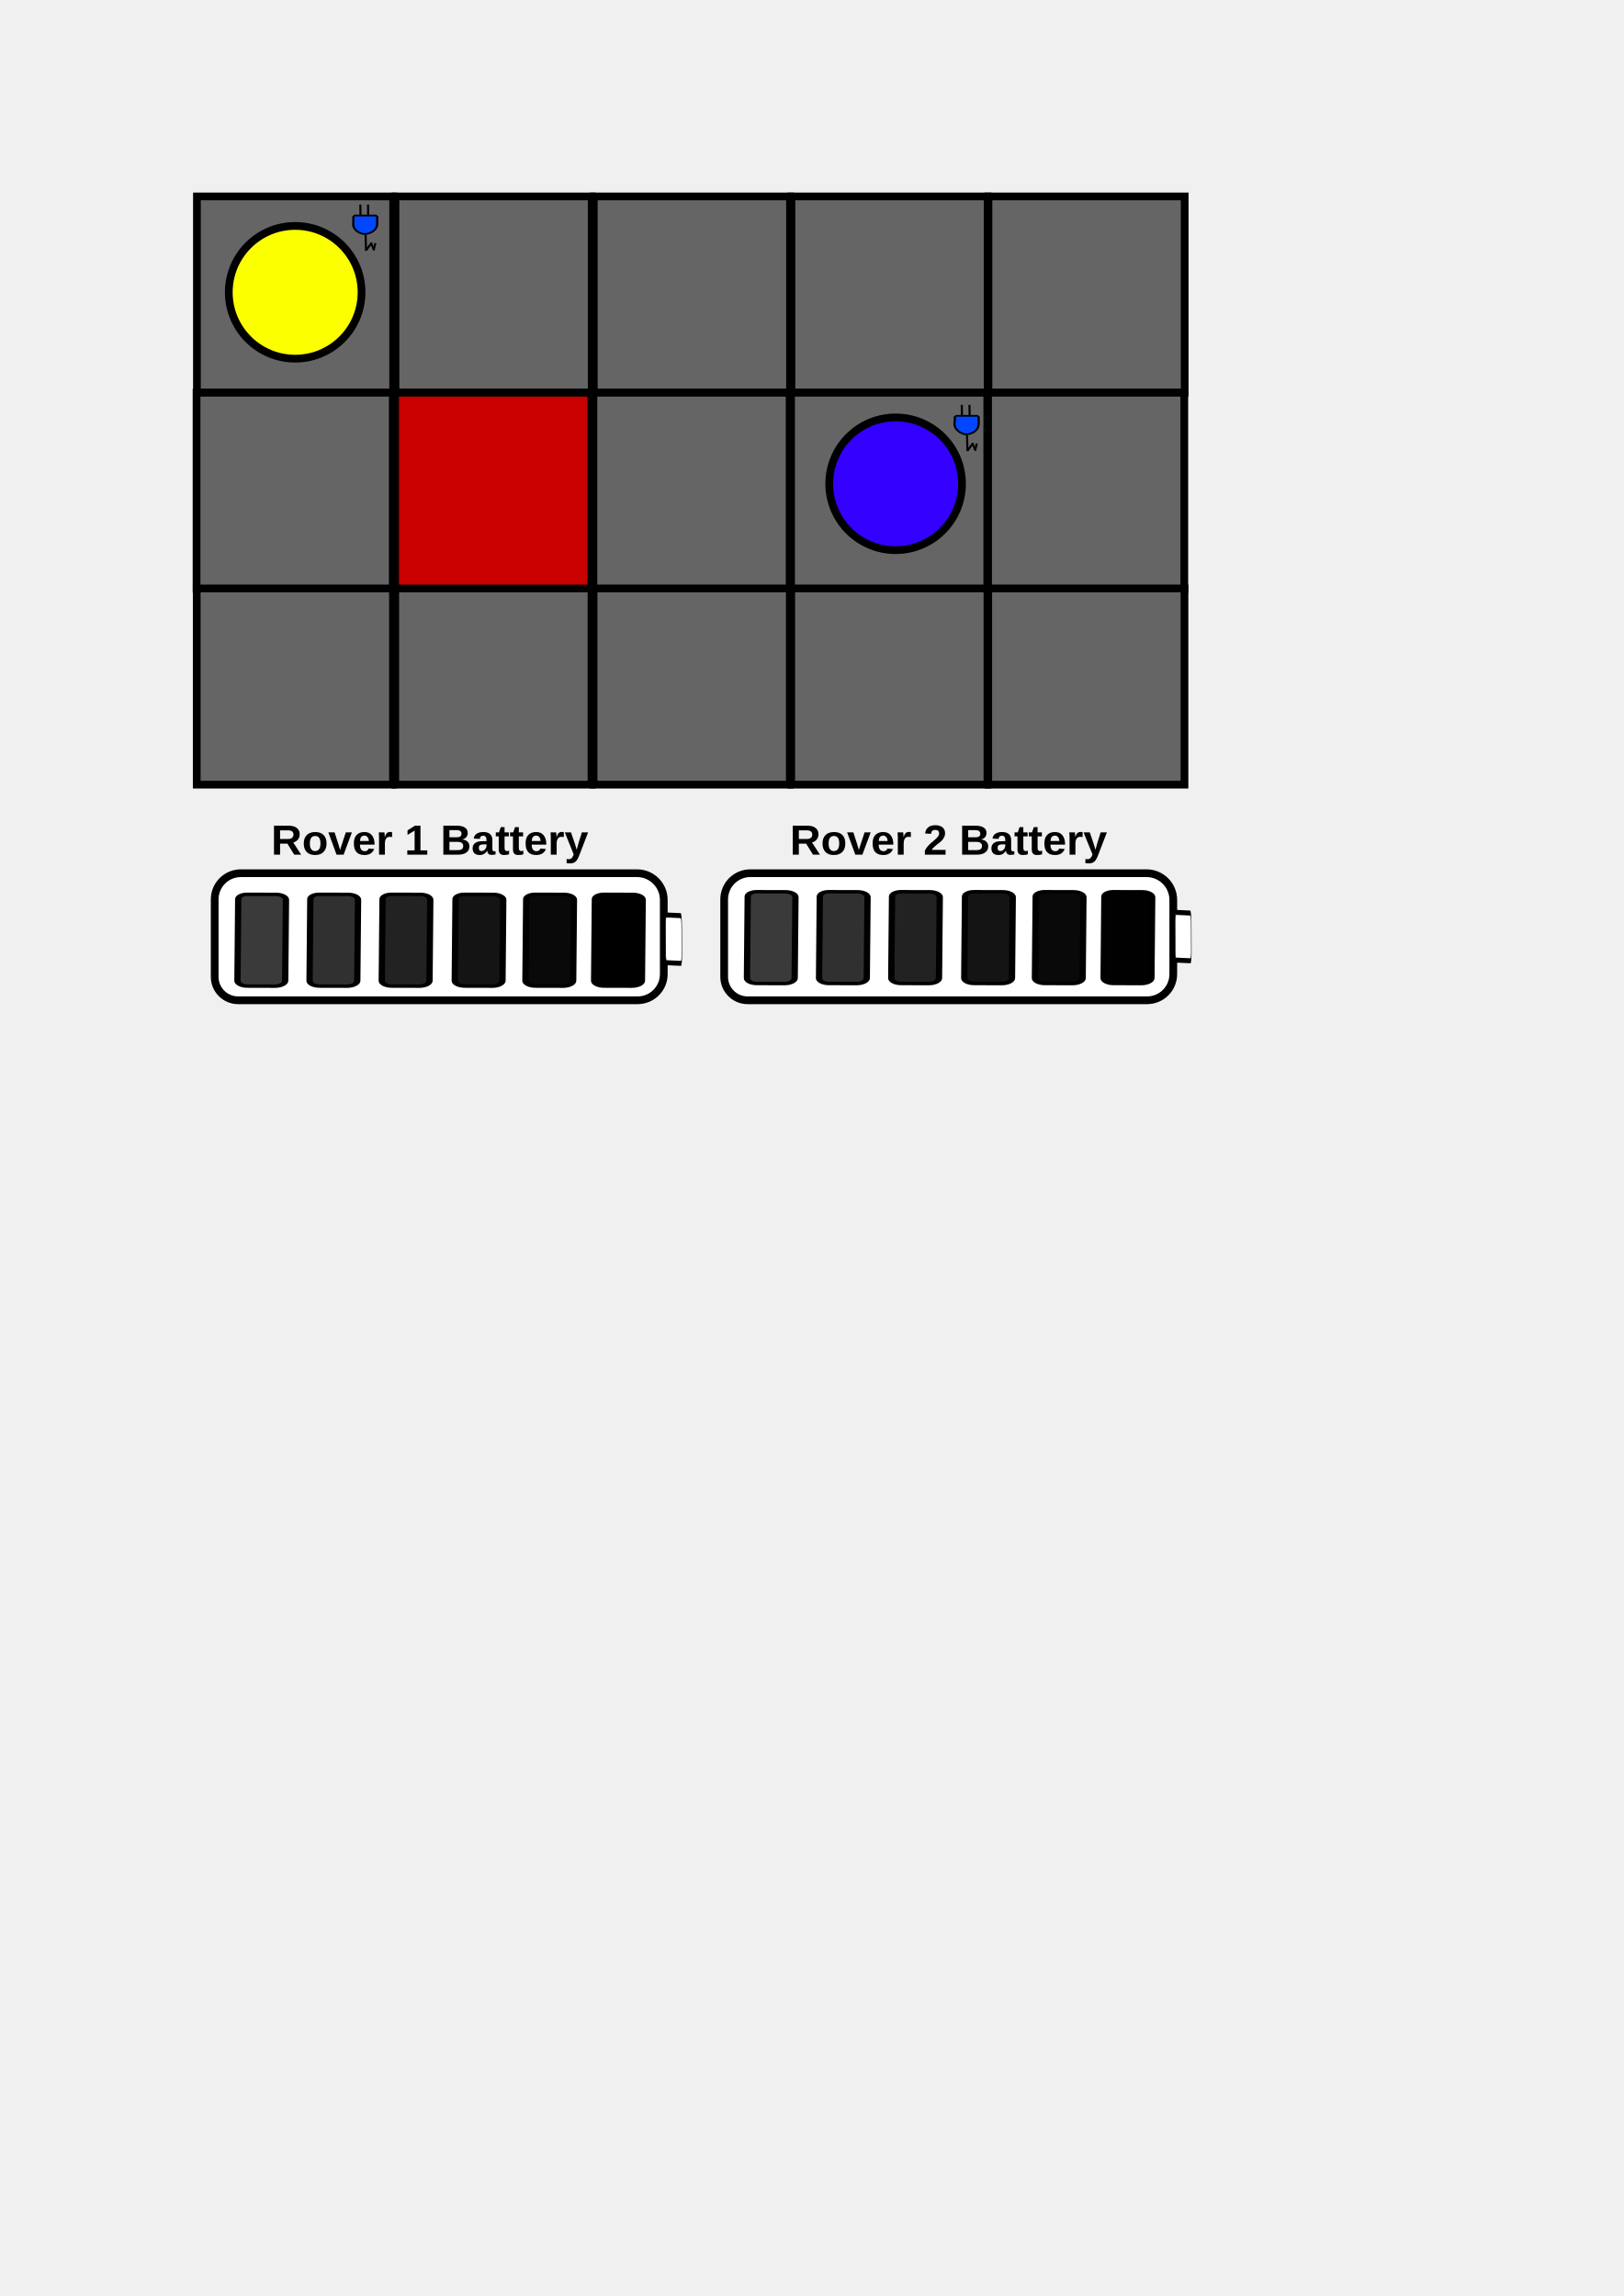
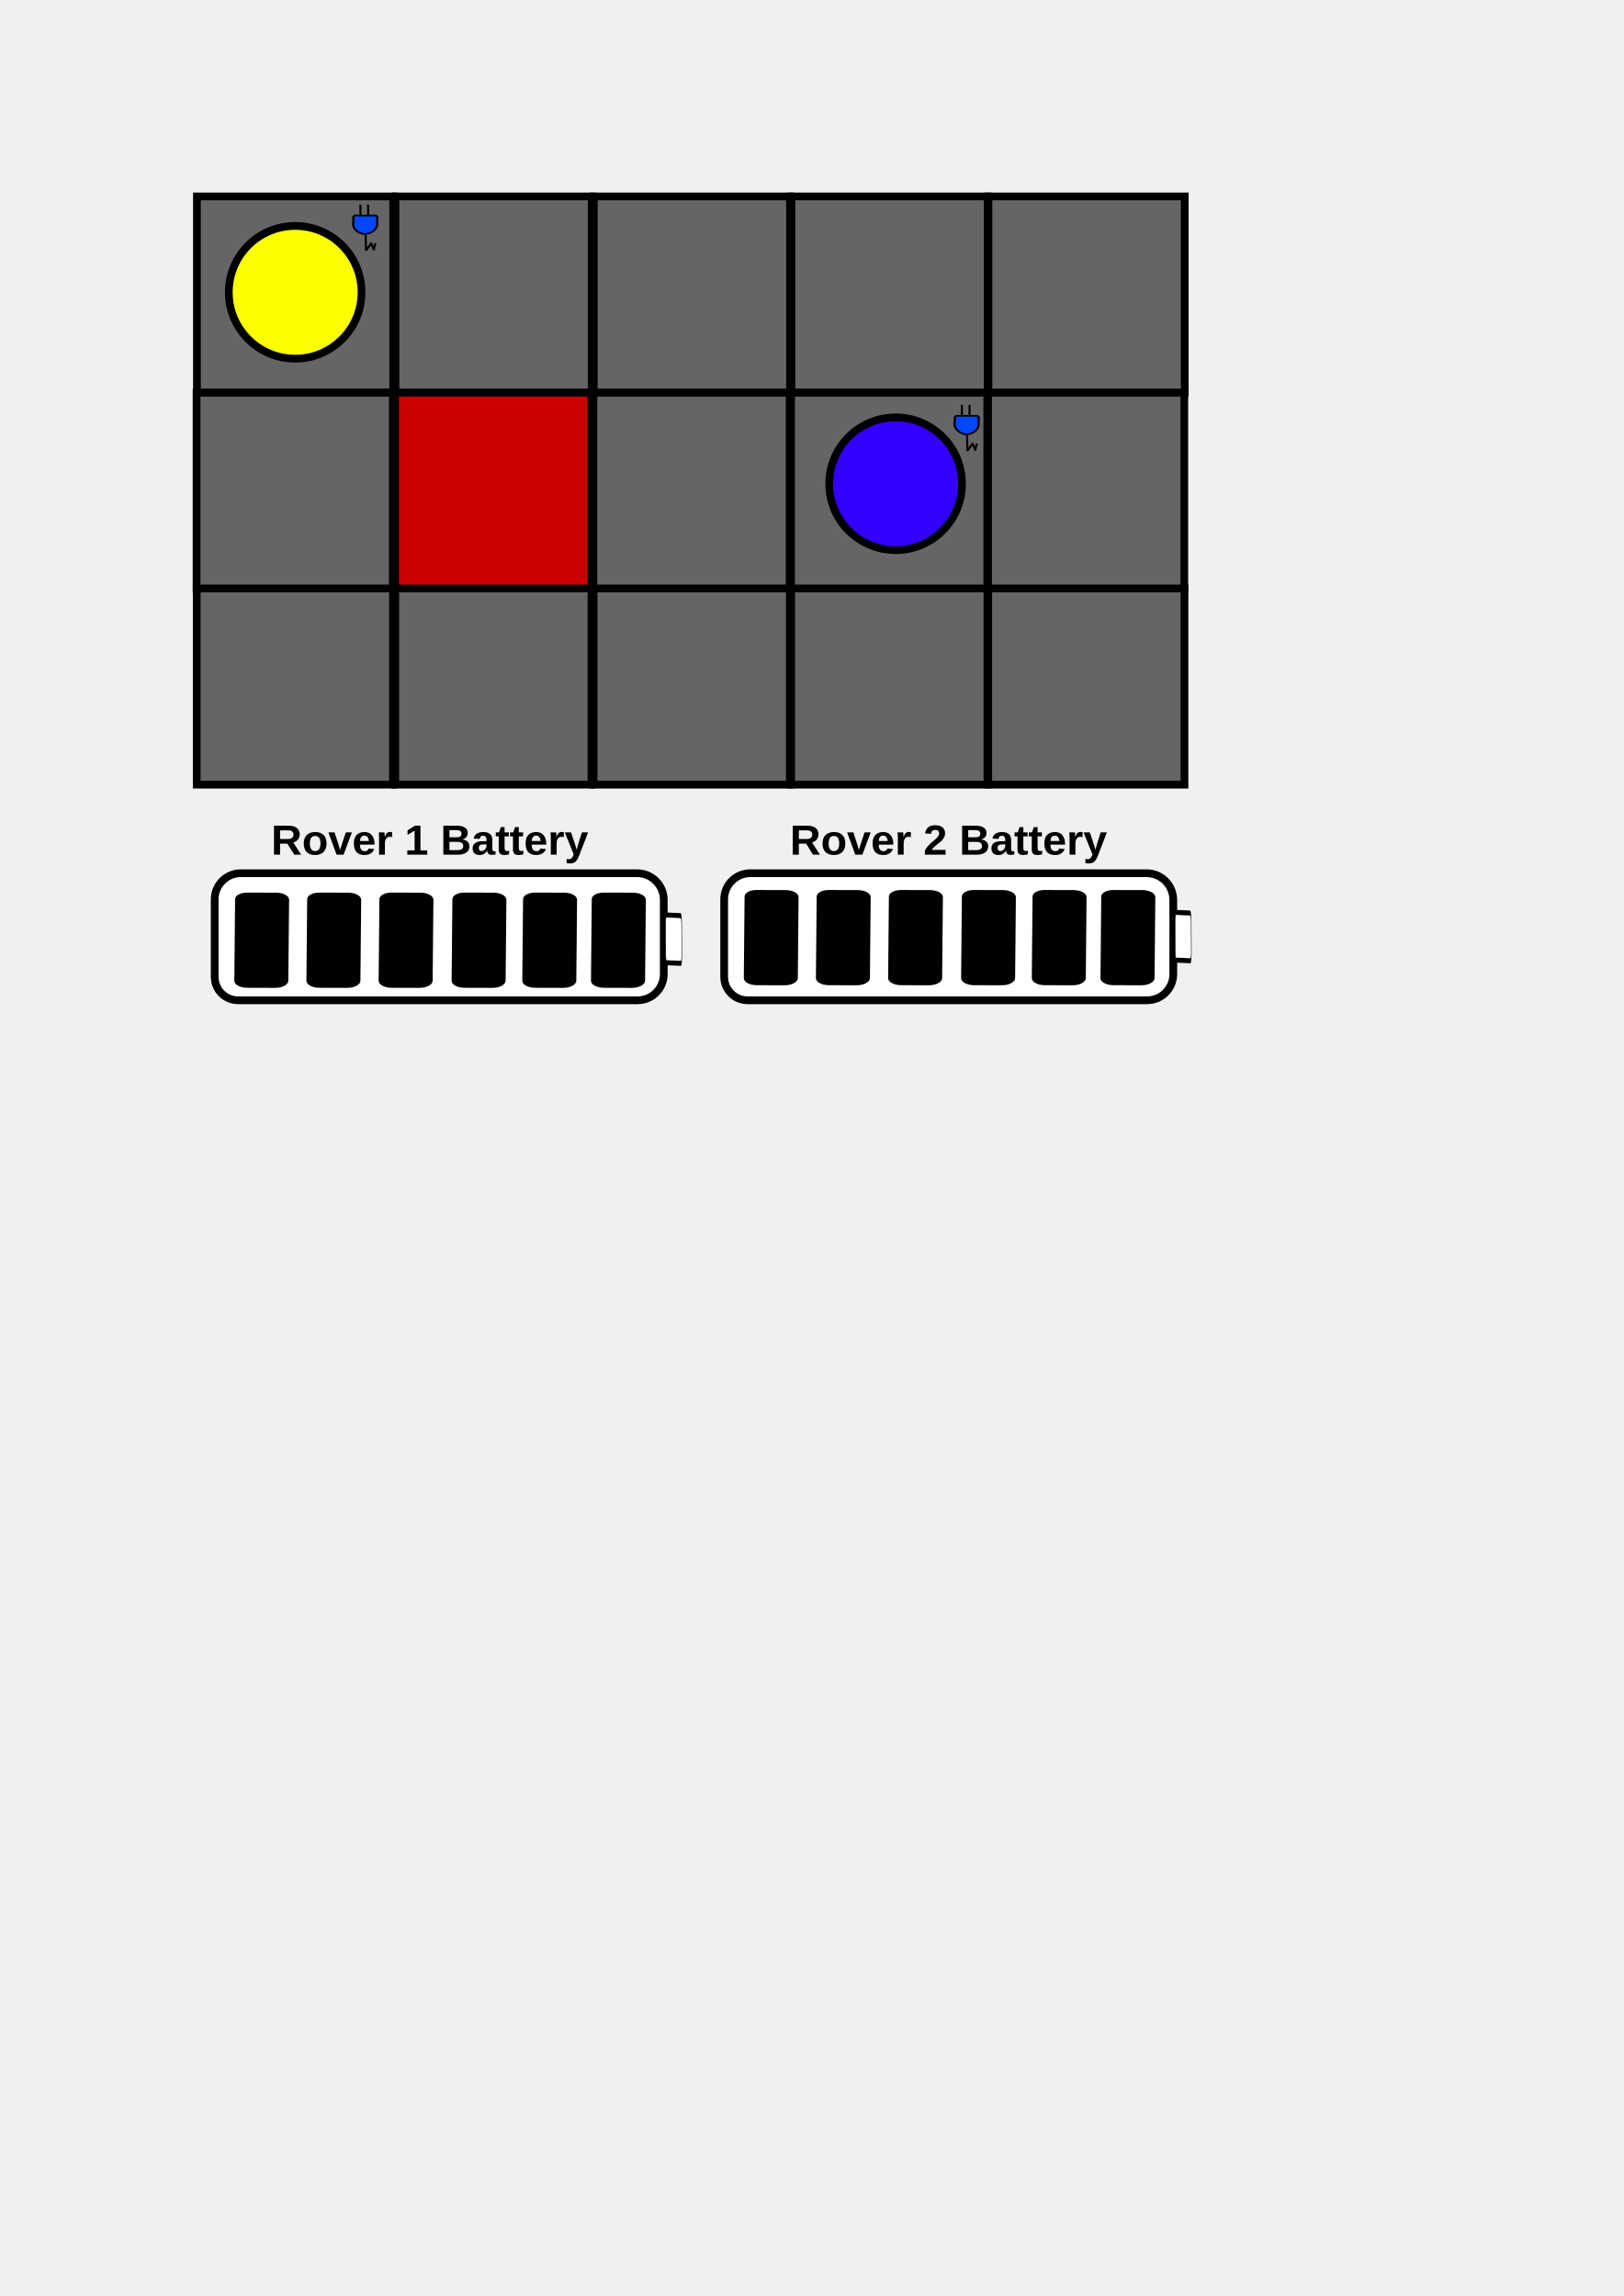
<svg xmlns="http://www.w3.org/2000/svg" xmlns:xlink="http://www.w3.org/1999/xlink" width="210mm" height="297mm" viewBox="0 0 210 297" version="1.1" id="svg1">
  <defs id="defs1">
    <linearGradient id="swatch41">
      <stop style="stop-color:#000000;stop-opacity:1;" offset="0" id="stop41" />
    </linearGradient>
    <linearGradient id="swatch32">
      <stop style="stop-color:#000000;stop-opacity:1;" offset="0" id="stop32" />
    </linearGradient>
    <linearGradient id="swatch25">
      <stop style="stop-color:#000000;stop-opacity:1;" offset="0" id="stop25" />
    </linearGradient>
    <linearGradient id="swatch24">
      <stop style="stop-color:#000000;stop-opacity:1;" offset="0" id="stop24" />
    </linearGradient>
    <linearGradient id="swatch21">
      <stop style="stop-color:#000000;stop-opacity:1;" offset="0" id="stop21" />
    </linearGradient>
    <linearGradient id="swatch18">
      <stop style="stop-color:#000000;stop-opacity:1;" offset="0" id="stop18" />
    </linearGradient>
    <linearGradient id="swatch2" gradientTransform="translate(-0.07563025,76.09846)">
      <stop style="stop-color:#000000;stop-opacity:1;" offset="0" id="stop2" />
    </linearGradient>
    <linearGradient id="swatch1">
      <stop style="stop-color:#000000;stop-opacity:1;" offset="0" id="stop1" />
    </linearGradient>
    <linearGradient xlink:href="#swatch2" id="linearGradient2" x1="25.47" y1="38.16" x2="50.85" y2="38.16" gradientUnits="userSpaceOnUse" gradientTransform="translate(0,-0.05966511)" />
    <linearGradient xlink:href="#swatch2" id="linearGradient3" gradientUnits="userSpaceOnUse" x1="25.47" y1="38.16" x2="50.85" y2="38.16" gradientTransform="translate(25.677,-0.05970806)" />
    <linearGradient xlink:href="#swatch2" id="linearGradient5" gradientUnits="userSpaceOnUse" x1="25.47" y1="38.16" x2="50.85" y2="38.16" gradientTransform="translate(51.327,-0.05966308)" />
    <linearGradient xlink:href="#swatch2" id="linearGradient6" gradientUnits="userSpaceOnUse" x1="25.47" y1="38.16" x2="50.85" y2="38.16" gradientTransform="translate(102.371,-0.05966568)" />
    <linearGradient xlink:href="#swatch2" id="linearGradient7" gradientUnits="userSpaceOnUse" x1="25.47" y1="38.16" x2="50.85" y2="38.16" gradientTransform="translate(76.88896,-0.05966849)" />
    <linearGradient xlink:href="#swatch2" id="linearGradient10" gradientUnits="userSpaceOnUse" gradientTransform="translate(-0.04881545,25.33156)" x1="25.47" y1="38.16" x2="50.85" y2="38.16" />
    <linearGradient xlink:href="#swatch2" id="linearGradient11" gradientUnits="userSpaceOnUse" gradientTransform="translate(51.27818,25.33156)" x1="25.47" y1="38.16" x2="50.85" y2="38.16" />
    <linearGradient xlink:href="#swatch2" id="linearGradient12" gradientUnits="userSpaceOnUse" gradientTransform="translate(25.62818,25.33151)" x1="25.47" y1="38.16" x2="50.85" y2="38.16" />
    <linearGradient xlink:href="#swatch2" id="linearGradient13" gradientUnits="userSpaceOnUse" gradientTransform="translate(102.3222,25.33156)" x1="25.47" y1="38.16" x2="50.85" y2="38.16" />
    <linearGradient xlink:href="#swatch2" id="linearGradient14" gradientUnits="userSpaceOnUse" gradientTransform="translate(-0.02681525,50.64757)" x1="25.47" y1="38.16" x2="50.85" y2="38.16" />
    <linearGradient xlink:href="#swatch2" id="linearGradient15" gradientUnits="userSpaceOnUse" gradientTransform="translate(51.30018,50.64757)" x1="25.47" y1="38.16" x2="50.85" y2="38.16" />
    <linearGradient xlink:href="#swatch2" id="linearGradient16" gradientUnits="userSpaceOnUse" gradientTransform="translate(25.65019,50.64753)" x1="25.47" y1="38.16" x2="50.85" y2="38.16" />
    <linearGradient xlink:href="#swatch2" id="linearGradient17" gradientUnits="userSpaceOnUse" gradientTransform="translate(102.3442,50.64757)" x1="25.47" y1="38.16" x2="50.85" y2="38.16" />
    <linearGradient xlink:href="#swatch18" id="linearGradient18" x1="29.59" y1="37.81" x2="46.76" y2="37.81" gradientUnits="userSpaceOnUse" />
    <linearGradient xlink:href="#swatch18" id="linearGradient19" gradientUnits="userSpaceOnUse" x1="29.59" y1="37.81" x2="46.76" y2="37.81" gradientTransform="translate(77.65893,24.77019)" />
    <linearGradient xlink:href="#swatch25" id="linearGradient25" x1="93.661" y1="121.172" x2="151.746" y2="121.172" gradientUnits="userSpaceOnUse" />
    <linearGradient xlink:href="#swatch25" id="linearGradient26" gradientUnits="userSpaceOnUse" x1="93.661" y1="121.172" x2="151.746" y2="121.172" />
    <linearGradient xlink:href="#swatch25" id="linearGradient27" gradientUnits="userSpaceOnUse" x1="93.661" y1="121.172" x2="151.746" y2="121.172" />
    <linearGradient xlink:href="#swatch25" id="linearGradient28" gradientUnits="userSpaceOnUse" x1="93.661" y1="121.172" x2="151.746" y2="121.172" />
    <linearGradient xlink:href="#swatch25" id="linearGradient29" gradientUnits="userSpaceOnUse" x1="93.661" y1="121.172" x2="151.746" y2="121.172" />
    <linearGradient xlink:href="#swatch25" id="linearGradient30" gradientUnits="userSpaceOnUse" x1="93.661" y1="121.172" x2="151.746" y2="121.172" />
    <linearGradient xlink:href="#swatch25" id="linearGradient31" gradientUnits="userSpaceOnUse" x1="93.661" y1="121.172" x2="151.746" y2="121.172" />
    <linearGradient xlink:href="#swatch18" id="linearGradient32" x1="93.661" y1="121.172" x2="151.746" y2="121.172" gradientUnits="userSpaceOnUse" />
    <linearGradient xlink:href="#swatch25" id="linearGradient33" gradientUnits="userSpaceOnUse" x1="93.661" y1="121.172" x2="151.746" y2="121.172" />
    <linearGradient xlink:href="#swatch25" id="linearGradient34" gradientUnits="userSpaceOnUse" x1="93.661" y1="121.172" x2="151.746" y2="121.172" />
    <linearGradient xlink:href="#swatch25" id="linearGradient35" gradientUnits="userSpaceOnUse" x1="93.661" y1="121.172" x2="151.746" y2="121.172" />
    <linearGradient xlink:href="#swatch25" id="linearGradient36" gradientUnits="userSpaceOnUse" x1="93.661" y1="121.172" x2="151.746" y2="121.172" />
    <linearGradient xlink:href="#swatch25" id="linearGradient37" gradientUnits="userSpaceOnUse" x1="93.661" y1="121.172" x2="151.746" y2="121.172" />
    <linearGradient xlink:href="#swatch25" id="linearGradient38" gradientUnits="userSpaceOnUse" x1="93.661" y1="121.172" x2="151.746" y2="121.172" />
    <linearGradient xlink:href="#swatch25" id="linearGradient39" gradientUnits="userSpaceOnUse" x1="93.661" y1="121.172" x2="151.746" y2="121.172" />
    <linearGradient xlink:href="#swatch25" id="linearGradient40" gradientUnits="userSpaceOnUse" x1="93.661" y1="121.172" x2="151.746" y2="121.172" />
    <linearGradient xlink:href="#swatch41" id="linearGradient41" x1="26.314" y1="148.497" x2="30.138" y2="148.497" gradientUnits="userSpaceOnUse" />
    <linearGradient xlink:href="#swatch41" id="linearGradient41-9" x1="26.314" y1="148.497" x2="30.138" y2="148.497" gradientUnits="userSpaceOnUse" />
  </defs>
  <g id="layer1">
    <rect style="fill:#656565;fill-opacity:1;stroke:url(#linearGradient2)" id="charger1" width="25.38" height="25.38" x="25.47" y="25.41" />
    <rect style="fill:#656565;fill-opacity:1;stroke:url(#linearGradient3)" id="1x2" width="25.38" height="25.38" x="51.147" y="25.41" />
    <rect style="fill:#656565;fill-opacity:1;stroke:url(#linearGradient5)" id="1x3" width="25.38" height="25.38" x="76.797" y="25.41" />
    <rect style="fill:#656565;fill-opacity:1;stroke:url(#linearGradient6)" id="1x5" width="25.38" height="25.38" x="127.841" y="25.41" />
    <rect style="fill:#656565;fill-opacity:1;stroke:url(#linearGradient7)" id="1x4" width="25.38" height="25.38" x="102.359" y="25.41" />
    <rect style="fill:#656565;fill-opacity:1;stroke:url(#linearGradient10)" id="2x1" width="25.38" height="25.38" x="25.421" y="50.801" />
    <rect style="fill:#656565;fill-opacity:1;stroke:url(#linearGradient11)" id="2x3" width="25.38" height="25.38" x="76.748" y="50.801" />
    <rect style="fill:#ca0000;fill-opacity:1;stroke:url(#linearGradient12)" id="redTile" width="25.38" height="25.38" x="51.098" y="50.801" />
    <rect style="fill:#656565;fill-opacity:1;stroke:url(#linearGradient13)" id="2x5" width="25.38" height="25.38" x="127.792" y="50.801" />
    <rect style="fill:#656565;fill-opacity:1;stroke:url(#swatch2)" id="charger2" width="25.38" height="25.38" x="102.31" y="50.801" />
    <rect style="fill:#656565;fill-opacity:1;stroke:url(#linearGradient14)" id="3x1" width="25.38" height="25.38" x="25.443" y="76.117" />
    <rect style="fill:#656565;fill-opacity:1;stroke:url(#linearGradient15)" id="3x3" width="25.38" height="25.38" x="76.77" y="76.117" />
    <rect style="fill:#656565;fill-opacity:1;stroke:url(#linearGradient16)" id="3x2" width="25.38" height="25.38" x="51.12" y="76.117" />
    <rect style="fill:#656565;fill-opacity:1;stroke:url(#linearGradient17)" id="3x5" width="25.38" height="25.38" x="127.814" y="76.117" />
    <rect style="fill:#656565;fill-opacity:1;stroke:url(#swatch2)" id="3x4" width="25.38" height="25.38" x="102.332" y="76.117" />
    <circle style="fill:#fbff00;fill-opacity:1;stroke-width:1;stroke:url(#linearGradient18);stroke-dasharray:none" id="yellowRover" cx="38.175" cy="37.81" r="8.585" />
    <circle style="fill:#3400ff;fill-opacity:1;stroke:url(#linearGradient19);stroke-width:1;stroke-dasharray:none" id="blueRover" cx="115.834" cy="62.58" r="8.585" />
    <path style="fill:#ffffff;fill-opacity:1;stroke-width:1;stroke-dasharray:none;stroke:url(#linearGradient25)" id="rect20-7" width="58.085" height="16.439" x="93.661" y="112.953" d="m 97.046,112.953 51.238,0 a 3.461,3.461 45 0 1 3.461,3.461 v 9.593 a 3.385,3.385 135 0 1 -3.385,3.385 H 96.69 A 3.029,3.029 45 0 1 93.661,126.363 v -10.025 a 3.385,3.385 135 0 1 3.385,-3.385 z" />
    <path style="fill:#000100;fill-opacity:1;stroke:url(#linearGradient31);stroke-width:2.164;stroke-miterlimit:3.7;stroke-dasharray:none" id="Rover2SixthBattery" width="58.085" height="16.439" x="93.661" y="112.953" d="m 97.046,112.953 51.238,0 a 3.461,3.461 45 0 1 3.461,3.461 v 9.593 a 3.385,3.385 135 0 1 -3.385,3.385 H 96.69 A 3.029,3.029 45 0 1 93.661,126.363 v -10.025 a 3.385,3.385 135 0 1 3.385,-3.385 z" transform="matrix(-0.00192507,0.2043766,-0.3760257,-0.00104631,191.6763,96.33786)" />
-     <path style="fill:#000000;fill-opacity:0.771;stroke:url(#linearGradient26);stroke-width:2.166;stroke-miterlimit:3.7;stroke-dasharray:none" id="Rover2FirstBattery" width="58.085" height="16.439" x="93.661" y="112.953" transform="matrix(-0.00192227,0.2043766,-0.375478,-0.00104631,145.4757,96.33811)" d="m 97.046,112.953 51.238,0 a 3.461,3.461 45 0 1 3.461,3.461 v 9.593 a 3.385,3.385 135 0 1 -3.385,3.385 H 96.69 A 3.029,3.029 45 0 1 93.661,126.363 v -10.025 a 3.385,3.385 135 0 1 3.385,-3.385 z" />
-     <path style="fill:#000000;fill-opacity:0.867;stroke:url(#linearGradient27);stroke-width:2.166;stroke-miterlimit:3.7;stroke-dasharray:none" id="Rover2ThirdBattery" width="58.085" height="16.439" x="93.661" y="112.953" d="m 97.046,112.953 51.238,0 a 3.461,3.461 45 0 1 3.461,3.461 v 9.593 a 3.385,3.385 135 0 1 -3.385,3.385 H 96.69 A 3.029,3.029 45 0 1 93.661,126.363 v -10.025 a 3.385,3.385 135 0 1 3.385,-3.385 z" transform="matrix(-0.00192227,0.2043766,-0.375478,-0.00104631,164.1407,96.33786)" />
-     <path style="fill:#000000;fill-opacity:0.81;stroke:url(#linearGradient28);stroke-width:2.166;stroke-miterlimit:3.7;stroke-dasharray:none" id="Rover2SecondBattery" width="58.085" height="16.439" x="93.661" y="112.953" d="m 97.046,112.953 51.238,0 a 3.461,3.461 45 0 1 3.461,3.461 v 9.593 a 3.385,3.385 135 0 1 -3.385,3.385 H 96.69 A 3.029,3.029 45 0 1 93.661,126.363 v -10.025 a 3.385,3.385 135 0 1 3.385,-3.385 z" transform="matrix(-0.00192227,0.2043766,-0.375478,-0.00104631,154.7997,96.33786)" />
-     <path style="fill:#000000;fill-opacity:0.918;stroke:url(#linearGradient29);stroke-width:2.166;stroke-miterlimit:3.7;stroke-dasharray:none" id="Rover2FourthBattery" width="58.085" height="16.439" x="93.661" y="112.953" d="m 97.046,112.953 51.238,0 a 3.461,3.461 45 0 1 3.461,3.461 v 9.593 a 3.385,3.385 135 0 1 -3.385,3.385 H 96.69 A 3.029,3.029 45 0 1 93.661,126.363 v -10.025 a 3.385,3.385 135 0 1 3.385,-3.385 z" transform="matrix(-0.00192227,0.2043766,-0.375478,-0.00104631,173.5797,96.33786)" />
-     <path style="fill:#000000;fill-opacity:0.961;stroke:url(#linearGradient30);stroke-width:2.166;stroke-miterlimit:3.7;stroke-dasharray:none" id="Rover2FifthBattery" width="58.085" height="16.439" x="93.661" y="112.953" d="m 97.046,112.953 51.238,0 a 3.461,3.461 45 0 1 3.461,3.461 v 9.593 a 3.385,3.385 135 0 1 -3.385,3.385 H 96.69 A 3.029,3.029 45 0 1 93.661,126.363 v -10.025 a 3.385,3.385 135 0 1 3.385,-3.385 z" transform="matrix(-0.00192227,0.2043766,-0.375478,-0.00104631,182.7207,96.33786)" />
+     <path style="fill:#000100;fill-opacity:1;stroke:url(#linearGradient31);stroke-width:2.164;stroke-miterlimit:3.7;stroke-dasharray:none" id="Rover2FirstBattery" width="58.085" height="16.439" x="93.661" y="112.953" transform="matrix(-0.00192227,0.2043766,-0.375478,-0.00104631,145.4757,96.33811)" d="m 97.046,112.953 51.238,0 a 3.461,3.461 45 0 1 3.461,3.461 v 9.593 a 3.385,3.385 135 0 1 -3.385,3.385 H 96.69 A 3.029,3.029 45 0 1 93.661,126.363 v -10.025 a 3.385,3.385 135 0 1 3.385,-3.385 z" />
+     <path style="fill:#000100;fill-opacity:1;stroke:url(#linearGradient31);stroke-width:2.164;stroke-miterlimit:3.7;stroke-dasharray:none" id="Rover2ThirdBattery" width="58.085" height="16.439" x="93.661" y="112.953" d="m 97.046,112.953 51.238,0 a 3.461,3.461 45 0 1 3.461,3.461 v 9.593 a 3.385,3.385 135 0 1 -3.385,3.385 H 96.69 A 3.029,3.029 45 0 1 93.661,126.363 v -10.025 a 3.385,3.385 135 0 1 3.385,-3.385 z" transform="matrix(-0.00192227,0.2043766,-0.375478,-0.00104631,164.1407,96.33786)" />
+     <path style="fill:#000100;fill-opacity:1;stroke:url(#linearGradient31);stroke-width:2.164;stroke-miterlimit:3.7;stroke-dasharray:none" id="Rover2SecondBattery" width="58.085" height="16.439" x="93.661" y="112.953" d="m 97.046,112.953 51.238,0 a 3.461,3.461 45 0 1 3.461,3.461 v 9.593 a 3.385,3.385 135 0 1 -3.385,3.385 H 96.69 A 3.029,3.029 45 0 1 93.661,126.363 v -10.025 a 3.385,3.385 135 0 1 3.385,-3.385 z" transform="matrix(-0.00192227,0.2043766,-0.375478,-0.00104631,154.7997,96.33786)" />
+     <path style="fill:#000100;fill-opacity:1;stroke:url(#linearGradient31);stroke-width:2.164;stroke-miterlimit:3.7;stroke-dasharray:none" id="Rover2FourthBattery" width="58.085" height="16.439" x="93.661" y="112.953" d="m 97.046,112.953 51.238,0 a 3.461,3.461 45 0 1 3.461,3.461 v 9.593 a 3.385,3.385 135 0 1 -3.385,3.385 H 96.69 A 3.029,3.029 45 0 1 93.661,126.363 v -10.025 a 3.385,3.385 135 0 1 3.385,-3.385 z" transform="matrix(-0.00192227,0.2043766,-0.375478,-0.00104631,173.5797,96.33786)" />
+     <path style="fill:#000100;fill-opacity:1;stroke:url(#linearGradient31);stroke-width:2.164;stroke-miterlimit:3.7;stroke-dasharray:none" id="Rover2FifthBattery" width="58.085" height="16.439" x="93.661" y="112.953" d="m 97.046,112.953 51.238,0 a 3.461,3.461 45 0 1 3.461,3.461 v 9.593 a 3.385,3.385 135 0 1 -3.385,3.385 H 96.69 A 3.029,3.029 45 0 1 93.661,126.363 v -10.025 a 3.385,3.385 135 0 1 3.385,-3.385 z" transform="matrix(-0.00192227,0.2043766,-0.375478,-0.00104631,182.7207,96.33786)" />
    <path style="fill:#ffffff;fill-opacity:1;stroke:url(#linearGradient32);stroke-width:1.722;stroke-miterlimit:3.7;stroke-dasharray:none;stroke-linecap:butt;stroke-opacity:1" id="rect20-7-5-87" width="58.085" height="16.439" x="93.661" y="112.953" transform="matrix(0.03593728,0.00162851,0.00192625,0.3754709,148.3833,75.45446)" d="m 97.046,112.953 51.238,0 a 3.461,3.461 45 0 1 3.461,3.461 v 9.593 a 3.385,3.385 135 0 1 -3.385,3.385 H 96.69 A 3.029,3.029 45 0 1 93.661,126.363 v -10.025 a 3.385,3.385 135 0 1 3.385,-3.385 z" />
    <path style="fill:#ffffff;fill-opacity:1;stroke:url(#linearGradient33);stroke-width:1;stroke-dasharray:none" id="rect20-7-9" width="58.085" height="16.439" x="93.661" y="112.953" d="m 97.046,112.953 51.238,0 a 3.461,3.461 45 0 1 3.461,3.461 v 9.593 a 3.385,3.385 135 0 1 -3.385,3.385 H 96.69 A 3.029,3.029 45 0 1 93.661,126.363 v -10.025 a 3.385,3.385 135 0 1 3.385,-3.385 z" transform="translate(-65.8945,9.6252441e-5)" />
-     <path style="fill:#000000;fill-opacity:1;stroke:url(#linearGradient34);stroke-width:2.164;stroke-miterlimit:3.7;stroke-dasharray:none" id="Rover1SixthBattery" width="58.085" height="16.439" x="93.661" y="112.953" d="m 97.046,112.953 51.238,0 a 3.461,3.461 45 0 1 3.461,3.461 v 9.593 a 3.385,3.385 135 0 1 -3.385,3.385 H 96.69 A 3.029,3.029 45 0 1 93.661,126.363 v -10.025 a 3.385,3.385 135 0 1 3.385,-3.385 z" transform="matrix(-0.00192507,0.2043766,-0.3760257,-0.00104631,125.7818,96.6741)" />
-     <path style="fill:#000000;fill-opacity:0.771;stroke:url(#linearGradient35);stroke-width:2.166;stroke-miterlimit:3.7;stroke-dasharray:none" id="Rover1FirstBattery" width="58.085" height="16.439" x="93.661" y="112.953" transform="matrix(-0.00192227,0.2043766,-0.375478,-0.00104631,79.58119,96.67435)" d="m 97.046,112.953 51.238,0 a 3.461,3.461 45 0 1 3.461,3.461 v 9.593 a 3.385,3.385 135 0 1 -3.385,3.385 H 96.69 A 3.029,3.029 45 0 1 93.661,126.363 v -10.025 a 3.385,3.385 135 0 1 3.385,-3.385 z" />
-     <path style="fill:#000000;fill-opacity:0.867;stroke:url(#linearGradient36);stroke-width:2.166;stroke-miterlimit:3.7;stroke-dasharray:none" id="Rover1ThirdBattery" width="58.085" height="16.439" x="93.661" y="112.953" d="m 97.046,112.953 51.238,0 a 3.461,3.461 45 0 1 3.461,3.461 v 9.593 a 3.385,3.385 135 0 1 -3.385,3.385 H 96.69 A 3.029,3.029 45 0 1 93.661,126.363 v -10.025 a 3.385,3.385 135 0 1 3.385,-3.385 z" transform="matrix(-0.00192227,0.2043766,-0.375478,-0.00104631,98.2462,96.6741)" />
-     <path style="fill:#000000;fill-opacity:0.81;stroke:url(#linearGradient37);stroke-width:2.166;stroke-miterlimit:3.7;stroke-dasharray:none" id="Rover1SecondBattery" width="58.085" height="16.439" x="93.661" y="112.953" d="m 97.046,112.953 51.238,0 a 3.461,3.461 45 0 1 3.461,3.461 v 9.593 a 3.385,3.385 135 0 1 -3.385,3.385 H 96.69 A 3.029,3.029 45 0 1 93.661,126.363 v -10.025 a 3.385,3.385 135 0 1 3.385,-3.385 z" transform="matrix(-0.00192227,0.2043766,-0.375478,-0.00104631,88.9052,96.6741)" />
-     <path style="fill:#000000;fill-opacity:0.918;stroke:url(#linearGradient38);stroke-width:2.166;stroke-miterlimit:3.7;stroke-dasharray:none" id="Rover1FourthBattery" width="58.085" height="16.439" x="93.661" y="112.953" d="m 97.046,112.953 51.238,0 a 3.461,3.461 45 0 1 3.461,3.461 v 9.593 a 3.385,3.385 135 0 1 -3.385,3.385 H 96.69 A 3.029,3.029 45 0 1 93.661,126.363 v -10.025 a 3.385,3.385 135 0 1 3.385,-3.385 z" transform="matrix(-0.00192227,0.2043766,-0.375478,-0.00104631,107.6852,96.6741)" />
-     <path style="fill:#000000;fill-opacity:0.961;stroke:url(#linearGradient39);stroke-width:2.166;stroke-miterlimit:3.7;stroke-dasharray:none" id="Rover1FourthBattery" width="58.085" height="16.439" x="93.661" y="112.953" d="m 97.046,112.953 51.238,0 a 3.461,3.461 45 0 1 3.461,3.461 v 9.593 a 3.385,3.385 135 0 1 -3.385,3.385 H 96.69 A 3.029,3.029 45 0 1 93.661,126.363 v -10.025 a 3.385,3.385 135 0 1 3.385,-3.385 z" transform="matrix(-0.00192227,0.2043766,-0.375478,-0.00104631,116.8262,96.6741)" />
+     <path style="fill:#000100;fill-opacity:1;stroke:url(#linearGradient31);stroke-width:2.164;stroke-miterlimit:3.7;stroke-dasharray:none" id="Rover1SixthBattery" width="58.085" height="16.439" x="93.661" y="112.953" d="m 97.046,112.953 51.238,0 a 3.461,3.461 45 0 1 3.461,3.461 v 9.593 a 3.385,3.385 135 0 1 -3.385,3.385 H 96.69 A 3.029,3.029 45 0 1 93.661,126.363 v -10.025 a 3.385,3.385 135 0 1 3.385,-3.385 z" transform="matrix(-0.00192507,0.2043766,-0.3760257,-0.00104631,125.7818,96.6741)" />
+     <path style="fill:#000100;fill-opacity:1;stroke:url(#linearGradient31);stroke-width:2.164;stroke-miterlimit:3.7;stroke-dasharray:none" id="Rover1FirstBattery" width="58.085" height="16.439" x="93.661" y="112.953" transform="matrix(-0.00192227,0.2043766,-0.375478,-0.00104631,79.58119,96.67435)" d="m 97.046,112.953 51.238,0 a 3.461,3.461 45 0 1 3.461,3.461 v 9.593 a 3.385,3.385 135 0 1 -3.385,3.385 H 96.69 A 3.029,3.029 45 0 1 93.661,126.363 v -10.025 a 3.385,3.385 135 0 1 3.385,-3.385 z" />
+     <path style="fill:#000100;fill-opacity:1;stroke:url(#linearGradient31);stroke-width:2.164;stroke-miterlimit:3.7;stroke-dasharray:none" id="Rover1ThirdBattery" width="58.085" height="16.439" x="93.661" y="112.953" d="m 97.046,112.953 51.238,0 a 3.461,3.461 45 0 1 3.461,3.461 v 9.593 a 3.385,3.385 135 0 1 -3.385,3.385 H 96.69 A 3.029,3.029 45 0 1 93.661,126.363 v -10.025 a 3.385,3.385 135 0 1 3.385,-3.385 z" transform="matrix(-0.00192227,0.2043766,-0.375478,-0.00104631,98.2462,96.6741)" />
+     <path style="fill:#000100;fill-opacity:1;stroke:url(#linearGradient31);stroke-width:2.164;stroke-miterlimit:3.7;stroke-dasharray:none" id="Rover1SecondBattery" width="58.085" height="16.439" x="93.661" y="112.953" d="m 97.046,112.953 51.238,0 a 3.461,3.461 45 0 1 3.461,3.461 v 9.593 a 3.385,3.385 135 0 1 -3.385,3.385 H 96.69 A 3.029,3.029 45 0 1 93.661,126.363 v -10.025 a 3.385,3.385 135 0 1 3.385,-3.385 z" transform="matrix(-0.00192227,0.2043766,-0.375478,-0.00104631,88.9052,96.6741)" />
+     <path style="fill:#000100;fill-opacity:1;stroke:url(#linearGradient31);stroke-width:2.164;stroke-miterlimit:3.7;stroke-dasharray:none" id="Rover1FourthBattery" width="58.085" height="16.439" x="93.661" y="112.953" d="m 97.046,112.953 51.238,0 a 3.461,3.461 45 0 1 3.461,3.461 v 9.593 a 3.385,3.385 135 0 1 -3.385,3.385 H 96.69 A 3.029,3.029 45 0 1 93.661,126.363 v -10.025 a 3.385,3.385 135 0 1 3.385,-3.385 z" transform="matrix(-0.00192227,0.2043766,-0.375478,-0.00104631,107.6852,96.6741)" />
+     <path style="fill:#000100;fill-opacity:1;stroke:url(#linearGradient31);stroke-width:2.164;stroke-miterlimit:3.7;stroke-dasharray:none" id="Rover1FifthBattery" width="58.085" height="16.439" x="93.661" y="112.953" d="m 97.046,112.953 51.238,0 a 3.461,3.461 45 0 1 3.461,3.461 v 9.593 a 3.385,3.385 135 0 1 -3.385,3.385 H 96.69 A 3.029,3.029 45 0 1 93.661,126.363 v -10.025 a 3.385,3.385 135 0 1 3.385,-3.385 z" transform="matrix(-0.00192227,0.2043766,-0.375478,-0.00104631,116.8262,96.6741)" />
    <path style="fill:#ffffff;fill-opacity:1;stroke:url(#linearGradient40);stroke-width:1.722;stroke-linecap:butt;stroke-miterlimit:3.7;stroke-dasharray:none;stroke-opacity:1" id="rect20-7-5-87-1" width="58.085" height="16.439" x="93.661" y="112.953" transform="matrix(0.03593728,0.00162851,0.00192625,0.3754709,82.48874,75.7907)" d="m 97.046,112.953 51.238,0 a 3.461,3.461 45 0 1 3.461,3.461 v 9.593 a 3.385,3.385 135 0 1 -3.385,3.385 H 96.69 A 3.029,3.029 45 0 1 93.661,126.363 v -10.025 a 3.385,3.385 135 0 1 3.385,-3.385 z" />
    <text xml:space="preserve" style="font-size:5.502px;fill:#000100;fill-opacity:1;stroke:none;stroke-width:0.2;stroke-linecap:butt;stroke-linejoin:bevel;stroke-miterlimit:3.7;stroke-dasharray:none;stroke-opacity:1;paint-order:markers stroke fill" x="34.745" y="111.543" id="text40" transform="scale(1.008938,0.9911415)">
      <tspan id="tspan40" style="font-style:normal;font-variant:normal;font-weight:bold;font-stretch:normal;font-family:Arial;-inkscape-font-specification:'Arial Bold';stroke-width:0.2" x="34.745" y="111.543">Rover 1 Battery</tspan>
    </text>
    <text xml:space="preserve" style="font-size:5.502px;fill:#000100;fill-opacity:1;stroke:none;stroke-width:0.2;stroke-linecap:butt;stroke-linejoin:bevel;stroke-miterlimit:3.7;stroke-dasharray:none;stroke-opacity:1;paint-order:markers stroke fill" x="101.245" y="111.544" id="text40-1" transform="scale(1.008938,0.9911415)">
      <tspan id="tspan40-3" style="font-style:normal;font-variant:normal;font-weight:bold;font-stretch:normal;font-family:Arial;-inkscape-font-specification:'Arial Bold';stroke-width:0.2" x="101.245" y="111.544">Rover 2 Battery</tspan>
    </text>
    <path style="fill:#0047ff;fill-opacity:1;stroke:url(#linearGradient41);stroke-width:0.766;stroke-linecap:butt;stroke-linejoin:bevel;stroke-miterlimit:3.7;stroke-dasharray:none;stroke-opacity:1;paint-order:markers stroke fill" id="chargerSymbol2x4" width="3.786" height="3.786" x="26.352" y="146.604" transform="matrix(0.7406397,0,0,0.5760107,104.1119,-30.54596)" d="m 26.352,146.604 h 3.786 v 1.691 a 2.095,2.095 135 0 1 -2.095,2.095 2.322,2.322 58.997 0 1 -1.691,-2.815 z" />
    <path style="fill:none;fill-rule:evenodd;stroke:#000000;stroke-width:0.265px;stroke-linecap:butt;stroke-linejoin:miter;stroke-opacity:1" d="m 124.394,52.373 0.016,1.438" id="path45" />
    <path style="display:inline;fill:none;fill-rule:evenodd;stroke:#000000;stroke-width:0.265px;stroke-linecap:butt;stroke-linejoin:miter;stroke-opacity:1" d="m 125.071,56.26 0.056,2.098" id="path47" />
    <path style="fill:none;fill-rule:evenodd;stroke:#000000;stroke-width:0.265px;stroke-linecap:butt;stroke-linejoin:miter;stroke-opacity:1" d="m 125.127,58.284 0.725,-0.954" id="path48" />
    <path style="fill:none;fill-rule:evenodd;stroke:#000000;stroke-width:0.265px;stroke-linecap:butt;stroke-linejoin:miter;stroke-opacity:1" d="m 126.176,58.284 -0.429,-0.995" id="path49" />
    <path style="fill:none;fill-rule:evenodd;stroke:#000000;stroke-width:0.265px;stroke-linecap:butt;stroke-linejoin:miter;stroke-opacity:1" d="m 126.343,57.366 -0.236,0.903" id="path50" />
    <path style="fill:none;fill-rule:evenodd;stroke:#000000;stroke-width:0.265px;stroke-linecap:butt;stroke-linejoin:miter;stroke-opacity:1" d="m 125.386,52.373 0.016,1.438" id="path45-9" />
    <path style="fill:#0047ff;fill-opacity:1;stroke:url(#linearGradient41-9);stroke-width:0.766;stroke-linecap:butt;stroke-linejoin:bevel;stroke-miterlimit:3.7;stroke-dasharray:none;stroke-opacity:1;paint-order:markers stroke fill" id="chargerSymbol1x1" width="3.786" height="3.786" x="26.352" y="146.604" transform="matrix(0.7406397,0,0,0.5760107,26.32522,-56.45885)" d="m 26.352,146.604 h 3.786 v 1.676 a 2.11,2.11 135 0 1 -2.11,2.11 2.119,2.119 55.983 0 1 -1.676,-2.484 z" />
    <path style="fill:none;fill-rule:evenodd;stroke:#000000;stroke-width:0.265px;stroke-linecap:butt;stroke-linejoin:miter;stroke-opacity:1" d="m 46.608,26.46 0.016,1.438" id="path45-5" />
    <path style="display:inline;fill:none;fill-rule:evenodd;stroke:#000000;stroke-width:0.265px;stroke-linecap:butt;stroke-linejoin:miter;stroke-opacity:1" d="m 47.285,30.347 0.056,2.098" id="path47-3" />
    <path style="fill:none;fill-rule:evenodd;stroke:#000000;stroke-width:0.265px;stroke-linecap:butt;stroke-linejoin:miter;stroke-opacity:1" d="m 47.34,32.372 0.725,-0.954" id="path48-0" />
    <path style="fill:none;fill-rule:evenodd;stroke:#000000;stroke-width:0.265px;stroke-linecap:butt;stroke-linejoin:miter;stroke-opacity:1" d="m 48.389,32.371 -0.429,-0.995" id="path49-0" />
    <path style="fill:none;fill-rule:evenodd;stroke:#000000;stroke-width:0.265px;stroke-linecap:butt;stroke-linejoin:miter;stroke-opacity:1" d="m 48.556,31.453 -0.236,0.903" id="path50-3" />
    <path style="fill:none;fill-rule:evenodd;stroke:#000000;stroke-width:0.265px;stroke-linecap:butt;stroke-linejoin:miter;stroke-opacity:1" d="m 47.599,26.46 0.016,1.438" id="path45-9-9" />
  </g>
</svg>
